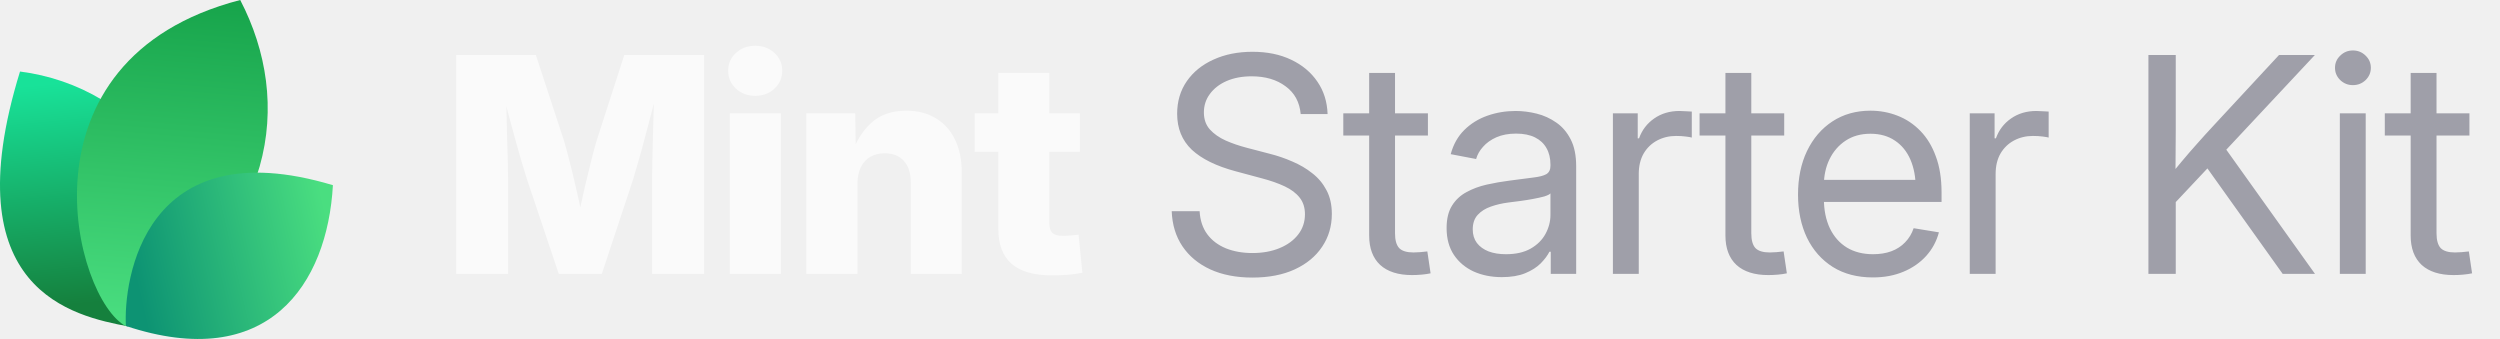
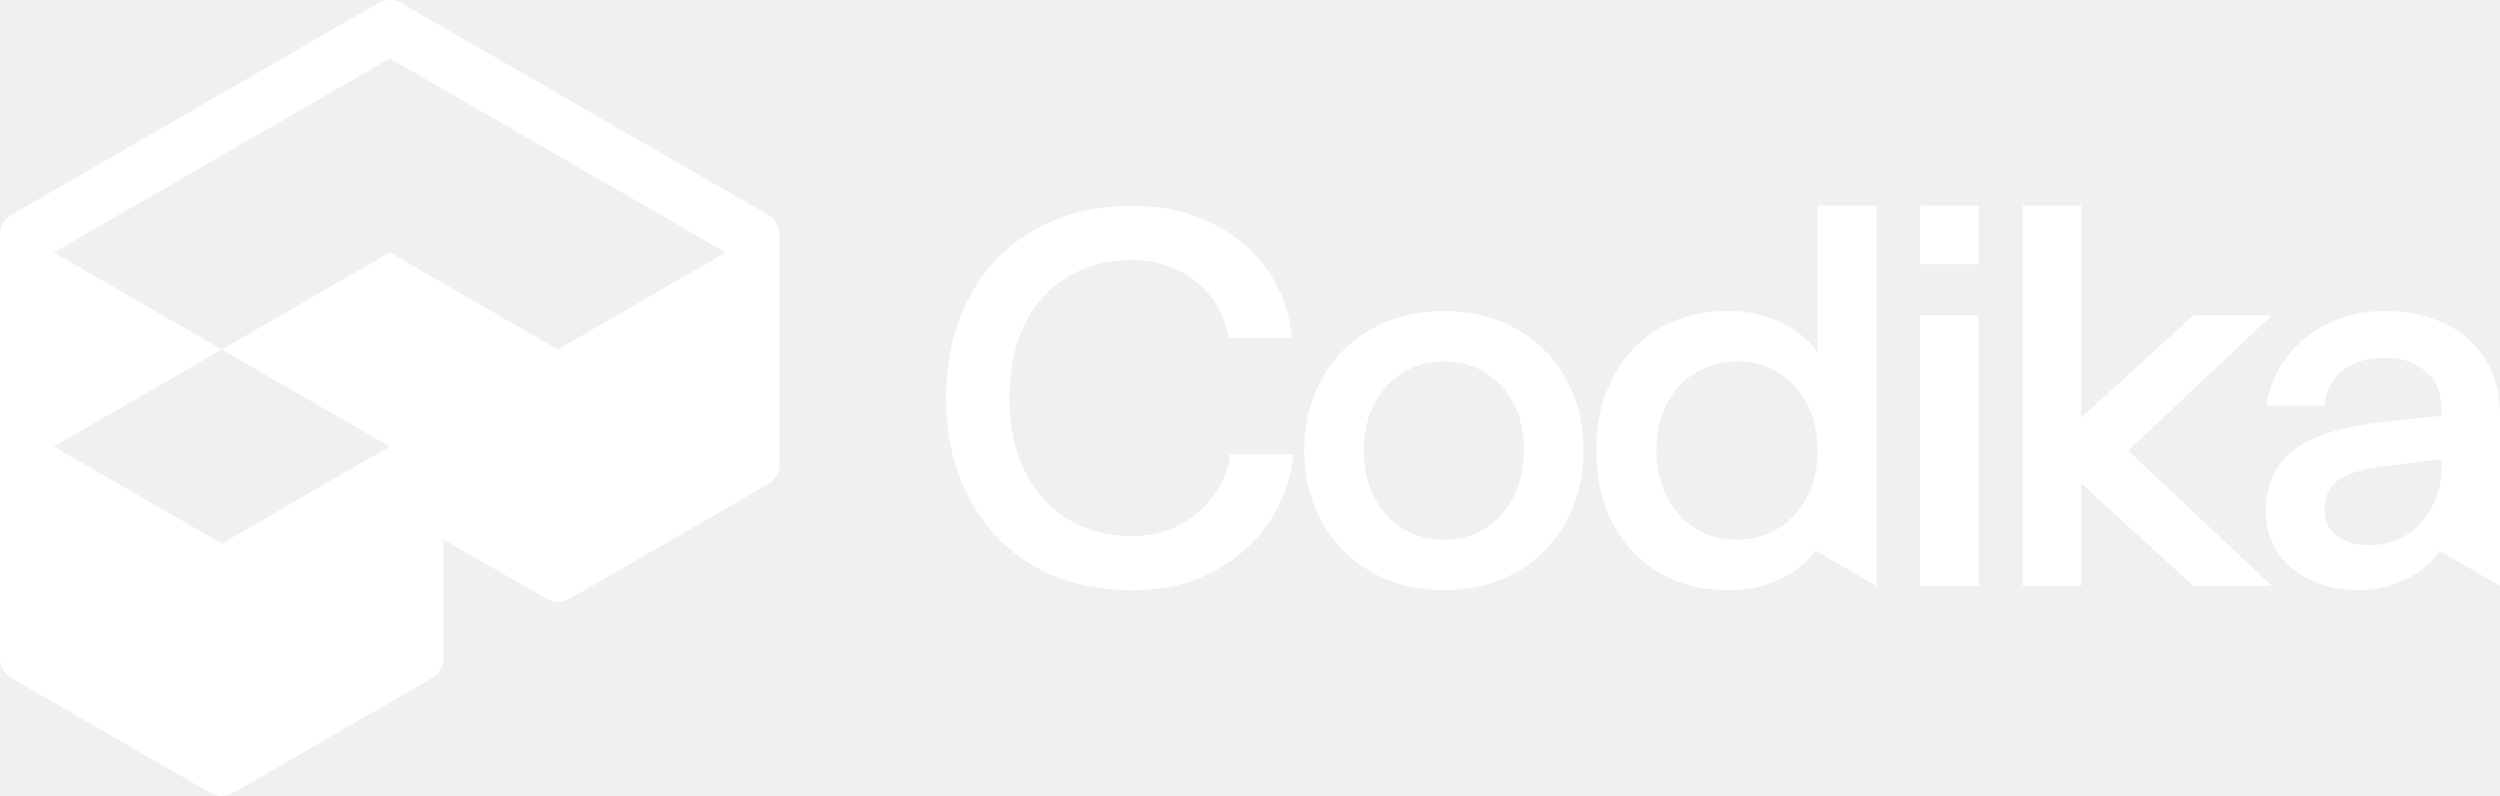
- <svg xmlns="http://www.w3.org/2000/svg" width="177" height="24" viewBox="0 0 177 24" fill="none">
-   <path d="M9.061 23.108C5.268 22.377 -3.391 20.627 1.417 5.064C9.634 6.099 16.973 14.064 9.061 23.108Z" fill="url(#paint0_linear_17557_2145)" />
-   <path d="M8.919 23.094C5.276 21.222 0.784 4.209 17.007 0C20.757 7.193 19.621 16.545 8.919 23.094Z" fill="url(#paint1_linear_17557_2145)" />
-   <path d="M8.914 23.079C8.735 19.882 10.159 9.085 23.57 13.111C23.181 20.123 18.984 26.418 8.914 23.079Z" fill="url(#paint2_linear_17557_2145)" />
-   <path d="M32.301 19.392V3.894H37.938L39.925 9.948C40.036 10.315 40.164 10.787 40.31 11.362C40.462 11.938 40.611 12.552 40.757 13.204C40.91 13.855 41.048 14.483 41.173 15.086C41.305 15.682 41.412 16.192 41.495 16.615H40.695C40.771 16.192 40.871 15.682 40.996 15.086C41.128 14.49 41.267 13.866 41.412 13.214C41.565 12.562 41.714 11.948 41.86 11.373C42.005 10.79 42.133 10.315 42.244 9.948L44.2 3.894H49.848V19.392H46.166V12.704C46.166 12.357 46.173 11.917 46.187 11.383C46.2 10.849 46.214 10.27 46.228 9.646C46.249 9.022 46.266 8.391 46.28 7.753C46.301 7.115 46.311 6.519 46.311 5.964H46.623C46.485 6.561 46.332 7.181 46.166 7.826C45.999 8.471 45.833 9.102 45.666 9.719C45.507 10.336 45.351 10.901 45.198 11.414C45.053 11.928 44.928 12.357 44.824 12.704L42.608 19.392H39.561L37.314 12.704C37.203 12.357 37.072 11.928 36.919 11.414C36.773 10.901 36.614 10.34 36.441 9.729C36.274 9.112 36.104 8.481 35.931 7.836C35.764 7.192 35.608 6.567 35.463 5.964H35.827C35.834 6.512 35.844 7.105 35.858 7.743C35.872 8.374 35.886 9.005 35.9 9.636C35.92 10.26 35.938 10.839 35.952 11.373C35.965 11.907 35.972 12.351 35.972 12.704V19.392H32.301ZM51.668 19.392V8.024H55.288V19.392H51.668ZM53.468 6.786C52.927 6.786 52.473 6.616 52.105 6.276C51.738 5.93 51.554 5.507 51.554 5.007C51.554 4.508 51.738 4.088 52.105 3.749C52.473 3.409 52.927 3.239 53.468 3.239C54.009 3.239 54.463 3.409 54.83 3.749C55.198 4.082 55.382 4.501 55.382 5.007C55.382 5.507 55.198 5.93 54.83 6.276C54.463 6.616 54.009 6.786 53.468 6.786ZM60.708 13.027V19.392H57.088V8.024H60.551L60.593 10.967H60.281C60.593 10.024 61.061 9.268 61.685 8.7C62.309 8.124 63.138 7.836 64.171 7.836C64.975 7.836 65.672 8.017 66.262 8.377C66.851 8.731 67.302 9.234 67.614 9.885C67.933 10.537 68.092 11.307 68.092 12.194V19.392H64.483V12.912C64.483 12.26 64.32 11.754 63.994 11.394C63.675 11.033 63.221 10.853 62.632 10.853C62.25 10.853 61.914 10.936 61.623 11.102C61.332 11.269 61.106 11.515 60.947 11.841C60.787 12.16 60.708 12.555 60.708 13.027ZM76.456 8.024V10.749H69.008V8.024H76.456ZM70.683 5.163H74.292V15.783C74.292 16.102 74.361 16.334 74.5 16.48C74.646 16.625 74.899 16.698 75.259 16.698C75.405 16.698 75.596 16.688 75.831 16.667C76.074 16.646 76.251 16.629 76.362 16.615L76.632 19.309C76.313 19.378 75.963 19.427 75.582 19.455C75.207 19.482 74.836 19.496 74.469 19.496C73.2 19.496 72.25 19.222 71.619 18.674C70.995 18.127 70.683 17.308 70.683 16.22V5.163Z" fill="#FAFAFA" />
-   <path d="M88.667 19.652C87.523 19.652 86.528 19.458 85.682 19.07C84.843 18.681 84.188 18.137 83.716 17.437C83.245 16.736 82.992 15.908 82.957 14.951H84.933C84.968 15.596 85.148 16.14 85.474 16.584C85.8 17.021 86.24 17.354 86.795 17.582C87.35 17.804 87.974 17.915 88.667 17.915C89.388 17.915 90.026 17.801 90.581 17.572C91.143 17.343 91.583 17.024 91.902 16.615C92.228 16.199 92.391 15.717 92.391 15.169C92.391 14.698 92.266 14.306 92.017 13.994C91.767 13.675 91.413 13.408 90.956 13.193C90.498 12.978 89.954 12.787 89.323 12.621L87.502 12.132C86.123 11.765 85.082 11.255 84.382 10.603C83.689 9.944 83.342 9.095 83.342 8.055C83.342 7.174 83.571 6.404 84.028 5.746C84.486 5.087 85.117 4.577 85.921 4.217C86.726 3.849 87.645 3.666 88.678 3.666C89.718 3.666 90.63 3.853 91.413 4.227C92.204 4.602 92.824 5.122 93.275 5.787C93.726 6.446 93.965 7.209 93.993 8.076H92.089C92.013 7.23 91.656 6.574 91.018 6.11C90.387 5.638 89.586 5.403 88.615 5.403C87.95 5.403 87.36 5.513 86.847 5.735C86.341 5.957 85.946 6.262 85.661 6.651C85.377 7.032 85.235 7.469 85.235 7.961C85.235 8.447 85.377 8.849 85.661 9.168C85.946 9.48 86.317 9.74 86.774 9.948C87.232 10.149 87.724 10.319 88.251 10.457L89.884 10.884C90.439 11.023 90.977 11.206 91.496 11.435C92.023 11.657 92.495 11.934 92.911 12.267C93.334 12.593 93.67 12.995 93.92 13.474C94.17 13.945 94.294 14.504 94.294 15.149C94.294 16.015 94.066 16.788 93.608 17.468C93.157 18.148 92.512 18.681 91.673 19.07C90.834 19.458 89.832 19.652 88.667 19.652ZM101.097 8.024V9.594H95.106V8.024H101.097ZM96.937 5.163H98.767V16.521C98.767 17 98.865 17.347 99.059 17.562C99.26 17.77 99.6 17.874 100.078 17.874C100.21 17.874 100.366 17.867 100.546 17.853C100.733 17.832 100.903 17.815 101.056 17.801L101.285 19.351C101.097 19.392 100.886 19.423 100.65 19.444C100.414 19.465 100.189 19.475 99.974 19.475C98.996 19.475 98.244 19.236 97.717 18.758C97.197 18.272 96.937 17.579 96.937 16.677V5.163ZM106.33 19.621C105.595 19.621 104.932 19.489 104.343 19.226C103.754 18.955 103.285 18.564 102.939 18.05C102.592 17.53 102.419 16.896 102.419 16.147C102.419 15.495 102.547 14.965 102.804 14.556C103.06 14.146 103.403 13.828 103.833 13.599C104.263 13.363 104.742 13.186 105.269 13.068C105.796 12.95 106.333 12.857 106.881 12.787C107.574 12.69 108.132 12.617 108.555 12.569C108.978 12.52 109.287 12.441 109.481 12.33C109.675 12.212 109.772 12.014 109.772 11.737V11.654C109.772 11.203 109.679 10.815 109.492 10.489C109.311 10.163 109.041 9.91 108.68 9.729C108.32 9.549 107.872 9.459 107.338 9.459C106.805 9.459 106.34 9.546 105.945 9.719C105.556 9.892 105.241 10.118 104.998 10.395C104.755 10.665 104.593 10.953 104.509 11.258L102.71 10.915C102.897 10.222 103.22 9.65 103.677 9.199C104.135 8.748 104.679 8.412 105.31 8.19C105.941 7.968 106.607 7.857 107.307 7.857C107.8 7.857 108.295 7.92 108.795 8.044C109.301 8.169 109.765 8.381 110.188 8.679C110.611 8.97 110.951 9.369 111.208 9.875C111.464 10.374 111.593 11.005 111.593 11.768V19.392H109.793V17.822H109.7C109.568 18.085 109.363 18.359 109.086 18.643C108.809 18.921 108.444 19.153 107.994 19.34C107.543 19.527 106.988 19.621 106.33 19.621ZM106.621 17.998C107.321 17.998 107.904 17.867 108.368 17.603C108.84 17.333 109.19 16.986 109.419 16.563C109.654 16.133 109.772 15.682 109.772 15.211V13.692C109.703 13.769 109.554 13.841 109.325 13.911C109.096 13.973 108.829 14.032 108.524 14.088C108.226 14.143 107.921 14.192 107.609 14.233C107.304 14.275 107.033 14.309 106.798 14.337C106.354 14.393 105.938 14.49 105.549 14.628C105.168 14.76 104.86 14.954 104.624 15.211C104.388 15.467 104.27 15.811 104.27 16.241C104.27 16.615 104.367 16.934 104.561 17.198C104.762 17.461 105.04 17.662 105.393 17.801C105.747 17.933 106.156 17.998 106.621 17.998ZM114.193 19.392V8.024H115.951V9.792H116.045C116.253 9.209 116.61 8.741 117.116 8.388C117.622 8.034 118.219 7.857 118.905 7.857C119.058 7.857 119.217 7.864 119.384 7.878C119.55 7.885 119.682 7.892 119.779 7.899V9.74C119.716 9.719 119.578 9.695 119.363 9.667C119.155 9.639 118.922 9.625 118.666 9.625C118.174 9.625 117.726 9.733 117.324 9.948C116.922 10.163 116.603 10.471 116.367 10.874C116.138 11.276 116.024 11.758 116.024 12.319V19.392H114.193ZM126.322 8.024V9.594H120.33V8.024H126.322ZM122.161 5.163H123.992V16.521C123.992 17 124.089 17.347 124.283 17.562C124.484 17.77 124.824 17.874 125.302 17.874C125.434 17.874 125.59 17.867 125.77 17.853C125.958 17.832 126.127 17.815 126.28 17.801L126.509 19.351C126.322 19.392 126.11 19.423 125.874 19.444C125.639 19.465 125.413 19.475 125.198 19.475C124.221 19.475 123.468 19.236 122.941 18.758C122.421 18.272 122.161 17.579 122.161 16.677V5.163ZM132.604 19.642C131.502 19.642 130.555 19.396 129.765 18.903C128.974 18.404 128.364 17.714 127.934 16.834C127.511 15.946 127.3 14.927 127.3 13.775C127.3 12.611 127.511 11.584 127.934 10.697C128.364 9.802 128.964 9.102 129.734 8.596C130.51 8.089 131.408 7.836 132.428 7.836C133.1 7.836 133.738 7.954 134.341 8.19C134.952 8.426 135.489 8.783 135.954 9.261C136.425 9.74 136.793 10.343 137.056 11.071C137.327 11.792 137.462 12.645 137.462 13.63V14.296H128.433V12.735H136.463L135.631 13.297C135.631 12.541 135.506 11.876 135.257 11.3C135.007 10.725 134.643 10.277 134.165 9.958C133.686 9.632 133.107 9.469 132.428 9.469C131.748 9.469 131.162 9.632 130.67 9.958C130.177 10.284 129.796 10.725 129.526 11.279C129.262 11.827 129.13 12.441 129.13 13.12V14.046C129.13 14.864 129.273 15.572 129.557 16.168C129.841 16.757 130.243 17.211 130.763 17.53C131.283 17.842 131.901 17.998 132.615 17.998C133.093 17.998 133.523 17.929 133.905 17.79C134.293 17.645 134.619 17.433 134.882 17.156C135.153 16.879 135.354 16.546 135.486 16.157L137.275 16.449C137.108 17.08 136.81 17.634 136.38 18.113C135.95 18.591 135.413 18.966 134.768 19.236C134.123 19.507 133.402 19.642 132.604 19.642ZM139.459 19.392V8.024H141.217V9.792H141.311C141.519 9.209 141.876 8.741 142.382 8.388C142.888 8.034 143.485 7.857 144.171 7.857C144.324 7.857 144.483 7.864 144.649 7.878C144.816 7.885 144.948 7.892 145.045 7.899V9.74C144.982 9.719 144.844 9.695 144.629 9.667C144.421 9.639 144.188 9.625 143.932 9.625C143.439 9.625 142.992 9.733 142.59 9.948C142.188 10.163 141.869 10.471 141.633 10.874C141.404 11.276 141.29 11.758 141.29 12.319V19.392H139.459ZM153.429 14.961V12.715C153.783 12.257 154.136 11.82 154.49 11.404C154.844 10.981 155.204 10.565 155.572 10.156C155.939 9.74 156.314 9.327 156.695 8.918L161.355 3.894H163.893L157.277 10.967H157.184L153.429 14.961ZM152.108 19.392V3.894H154.043V9.241L154.022 12.559L154.043 13.505V19.392H152.108ZM161.615 19.392L155.967 11.477L157.173 9.969L163.903 19.392H161.615ZM165.661 19.392V8.024H167.492V19.392H165.661ZM166.587 6.027C166.24 6.027 165.942 5.909 165.692 5.673C165.443 5.43 165.318 5.139 165.318 4.799C165.318 4.459 165.443 4.172 165.692 3.936C165.942 3.693 166.24 3.572 166.587 3.572C166.934 3.572 167.232 3.693 167.482 3.936C167.731 4.172 167.856 4.459 167.856 4.799C167.856 5.139 167.731 5.43 167.482 5.673C167.232 5.909 166.934 6.027 166.587 6.027ZM174.836 8.024V9.594H168.844V8.024H174.836ZM170.675 5.163H172.506V16.521C172.506 17 172.603 17.347 172.797 17.562C172.998 17.77 173.338 17.874 173.816 17.874C173.948 17.874 174.104 17.867 174.284 17.853C174.472 17.832 174.641 17.815 174.794 17.801L175.023 19.351C174.836 19.392 174.624 19.423 174.388 19.444C174.153 19.465 173.927 19.475 173.712 19.475C172.735 19.475 171.982 19.236 171.455 18.758C170.935 18.272 170.675 17.579 170.675 16.677V5.163Z" fill="#9F9FA9" />
+ <svg xmlns="http://www.w3.org/2000/svg" id="Calque_2" viewBox="0 0 434.63 138.38">
  <defs>
-     <linearGradient id="paint0_linear_17557_2145" x1="3.776" y1="5.916" x2="5.232" y2="21.559" gradientUnits="userSpaceOnUse">
-       <stop stop-color="#18E299" />
-       <stop offset="1" stop-color="#15803D" />
-     </linearGradient>
-     <linearGradient id="paint1_linear_17557_2145" x1="12.171" y1="-0.718" x2="10.19" y2="22.983" gradientUnits="userSpaceOnUse">
-       <stop stop-color="#16A34A" />
-       <stop offset="1" stop-color="#4ADE80" />
-     </linearGradient>
-     <linearGradient id="paint2_linear_17557_2145" x1="23.133" y1="15.353" x2="9.338" y2="18.52" gradientUnits="userSpaceOnUse">
-       <stop stop-color="#4ADE80" />
-       <stop offset="1" stop-color="#0D9373" />
-     </linearGradient>
+     <style>.cls-1{fill:#fff;}</style>
  </defs>
+   <g id="Calque_1-2">
+     <path class="cls-1" d="M210.92,86.23c-1.59,2.15-3.58,3.84-5.97,5.09-2.4,1.25-5.12,1.87-8.17,1.87-4.11,0-7.76-.95-10.97-2.85s-5.73-4.65-7.56-8.26c-1.84-3.61-2.75-7.9-2.75-12.88,0-3.79.51-7.17,1.54-10.13,1.03-2.95,2.49-5.46,4.39-7.52,1.9-2.05,4.14-3.62,6.72-4.71s5.43-1.63,8.54-1.63,5.66.58,8.03,1.73c2.37,1.15,4.33,2.74,5.88,4.76,1.55,2.02,2.55,4.37,2.99,7.05h11.02c-.44-4.48-1.87-8.43-4.29-11.86-2.43-3.42-5.65-6.13-9.66-8.12-4.01-1.99-8.67-2.99-13.96-2.99-4.67,0-8.96.76-12.88,2.29-3.92,1.53-7.31,3.72-10.18,6.58-2.86,2.86-5.1,6.36-6.72,10.5-1.62,4.14-2.43,8.82-2.43,14.05s.82,9.91,2.47,14.05c1.65,4.14,3.9,7.66,6.77,10.55,2.86,2.89,6.25,5.09,10.18,6.58,3.92,1.49,8.18,2.24,12.79,2.24,5.35,0,10.05-1.06,14.1-3.17,4.04-2.11,7.28-4.95,9.71-8.5,2.43-3.55,3.89-7.53,4.39-11.95h-11.02c-.37,2.68-1.35,5.09-2.94,7.24Z" />
+     <path class="cls-1" d="M263.57,57.15c-3.64-2.05-7.83-3.08-12.56-3.08-3.55,0-6.8.59-9.75,1.77-2.96,1.18-5.51,2.85-7.66,4.99-2.15,2.15-3.83,4.7-5.04,7.65-1.21,2.96-1.82,6.21-1.82,9.76,0,4.73,1.04,8.93,3.13,12.6,2.08,3.67,4.96,6.55,8.63,8.63,3.67,2.09,7.84,3.13,12.51,3.13,3.55,0,6.8-.59,9.76-1.77,2.95-1.18,5.52-2.86,7.7-5.04,2.18-2.18,3.86-4.76,5.04-7.75,1.18-2.99,1.77-6.25,1.77-9.8,0-4.73-1.04-8.91-3.13-12.56-2.09-3.64-4.95-6.49-8.59-8.54ZM263.9,84.54c-.69,1.9-1.65,3.55-2.89,4.95-1.25,1.4-2.71,2.47-4.39,3.22-1.68.75-3.55,1.12-5.6,1.12-2.68,0-5.07-.65-7.19-1.96-2.12-1.31-3.77-3.13-4.95-5.46-1.18-2.33-1.77-5.06-1.77-8.17,0-2.24.34-4.31,1.03-6.21.69-1.9,1.65-3.53,2.9-4.9,1.24-1.37,2.71-2.43,4.39-3.17,1.68-.75,3.55-1.12,5.6-1.12,2.74,0,5.15.65,7.24,1.96,2.08,1.31,3.72,3.11,4.9,5.41,1.18,2.3,1.77,4.98,1.77,8.03,0,2.3-.34,4.4-1.03,6.3Z" />
+     <path class="cls-1" d="M315.99,61.35c-.93-1.43-2.18-2.69-3.74-3.78-1.56-1.09-3.33-1.94-5.32-2.57-1.99-.62-4.11-.93-6.35-.93-3.49,0-6.63.56-9.43,1.68-2.8,1.12-5.21,2.75-7.23,4.9-2.02,2.15-3.59,4.71-4.71,7.7s-1.68,6.32-1.68,9.99c0,4.85.96,9.1,2.89,12.74,1.93,3.64,4.62,6.47,8.07,8.5,3.45,2.02,7.48,3.03,12.09,3.03,2.24,0,4.36-.31,6.35-.93,1.99-.62,3.76-1.49,5.32-2.61,1.37-.99,2.49-2.11,3.38-3.34l10.62,6.14V35.77h-10.27v25.58ZM314.96,84.59c-.69,1.87-1.67,3.5-2.94,4.9-1.28,1.4-2.77,2.47-4.48,3.22-1.71.75-3.59,1.12-5.65,1.12-2.68,0-5.06-.65-7.14-1.96-2.09-1.31-3.73-3.13-4.95-5.46-1.21-2.33-1.82-5.02-1.82-8.07,0-2.3.34-4.42,1.03-6.35.68-1.93,1.66-3.56,2.94-4.9,1.27-1.34,2.77-2.38,4.48-3.13,1.71-.75,3.59-1.12,5.65-1.12,2.67,0,5.06.65,7.14,1.96,2.08,1.31,3.73,3.13,4.95,5.46,1.21,2.33,1.82,5.03,1.82,8.08,0,2.3-.34,4.39-1.03,6.25Z" />
+     <rect class="cls-1" x="333.81" y="54.81" width="10.18" height="47.05" />
+     <rect class="cls-1" x="333.81" y="35.77" width="10.18" height="10.18" />
+     <polygon class="cls-1" points="394.96 54.81 381.33 54.81 361.82 72.62 361.82 35.77 351.64 35.77 351.64 101.86 361.82 101.86 361.82 84.05 381.33 101.86 394.96 101.86 369.99 78.34 394.96 54.81" />
+     <path class="cls-1" d="M434.63,72.27c0-3.86-.86-7.14-2.57-9.85-1.71-2.71-4.09-4.78-7.14-6.21-3.05-1.43-6.5-2.15-10.36-2.15-3.61,0-6.86.72-9.76,2.15-2.89,1.43-5.29,3.36-7.19,5.79-1.9,2.43-3.1,5.26-3.59,8.5h10.08c.31-2.74,1.41-4.81,3.31-6.21,1.9-1.4,4.28-2.1,7.14-2.1,1.99,0,3.72.36,5.18,1.07,1.46.72,2.61,1.73,3.45,3.03.84,1.31,1.26,2.89,1.26,4.76v1.24l-9.52,1c-7.35.75-12.68,2.37-16.01,4.85-3.33,2.49-4.99,6.1-4.99,10.83,0,2.55.67,4.87,2.01,6.95,1.34,2.09,3.23,3.72,5.69,4.9,2.46,1.18,5.37,1.77,8.73,1.77,2.05,0,4.05-.36,5.98-1.07,1.93-.71,3.59-1.62,4.99-2.71,1.16-.9,2.07-1.94,2.74-3.08l10.57,6.11v-29.59ZM424.46,81.14c0,2.43-.51,4.68-1.54,6.77-1.03,2.09-2.47,3.75-4.34,4.99-1.87,1.25-4.08,1.87-6.63,1.87-2.37,0-4.26-.54-5.7-1.63-1.43-1.09-2.15-2.63-2.15-4.62,0-1.49.37-2.75,1.12-3.78.75-1.03,1.97-1.85,3.69-2.47,1.71-.62,3.87-1.06,6.49-1.31l9.06-1.16v1.35Z" />
+     <path class="cls-1" d="M133.52,37.35L69.76.54c-1.24-.71-2.76-.71-4,0L2,37.35c-1.24.71-2,2.04-2,3.46v73.62c0,1.43.76,2.75,2,3.46l34.55,19.94c1.24.71,2.76.71,4,0l34.55-19.94c1.24-.71,2-2.04,2-3.46v-20.64l17.88,10.32c1.24.71,2.76.71,4,0l34.55-19.94c1.24-.71,2-2.04,2-3.46v-39.89c0-1.43-.76-2.75-2-3.46ZM96.97,60.76l-29.21-16.87-29.21,16.87,29.21,16.87-29.21,16.87-29.21-16.87,29.21-16.87-29.21-16.87L67.76,10.16l58.42,33.73-29.21,16.87Z" />
+   </g>
</svg>
